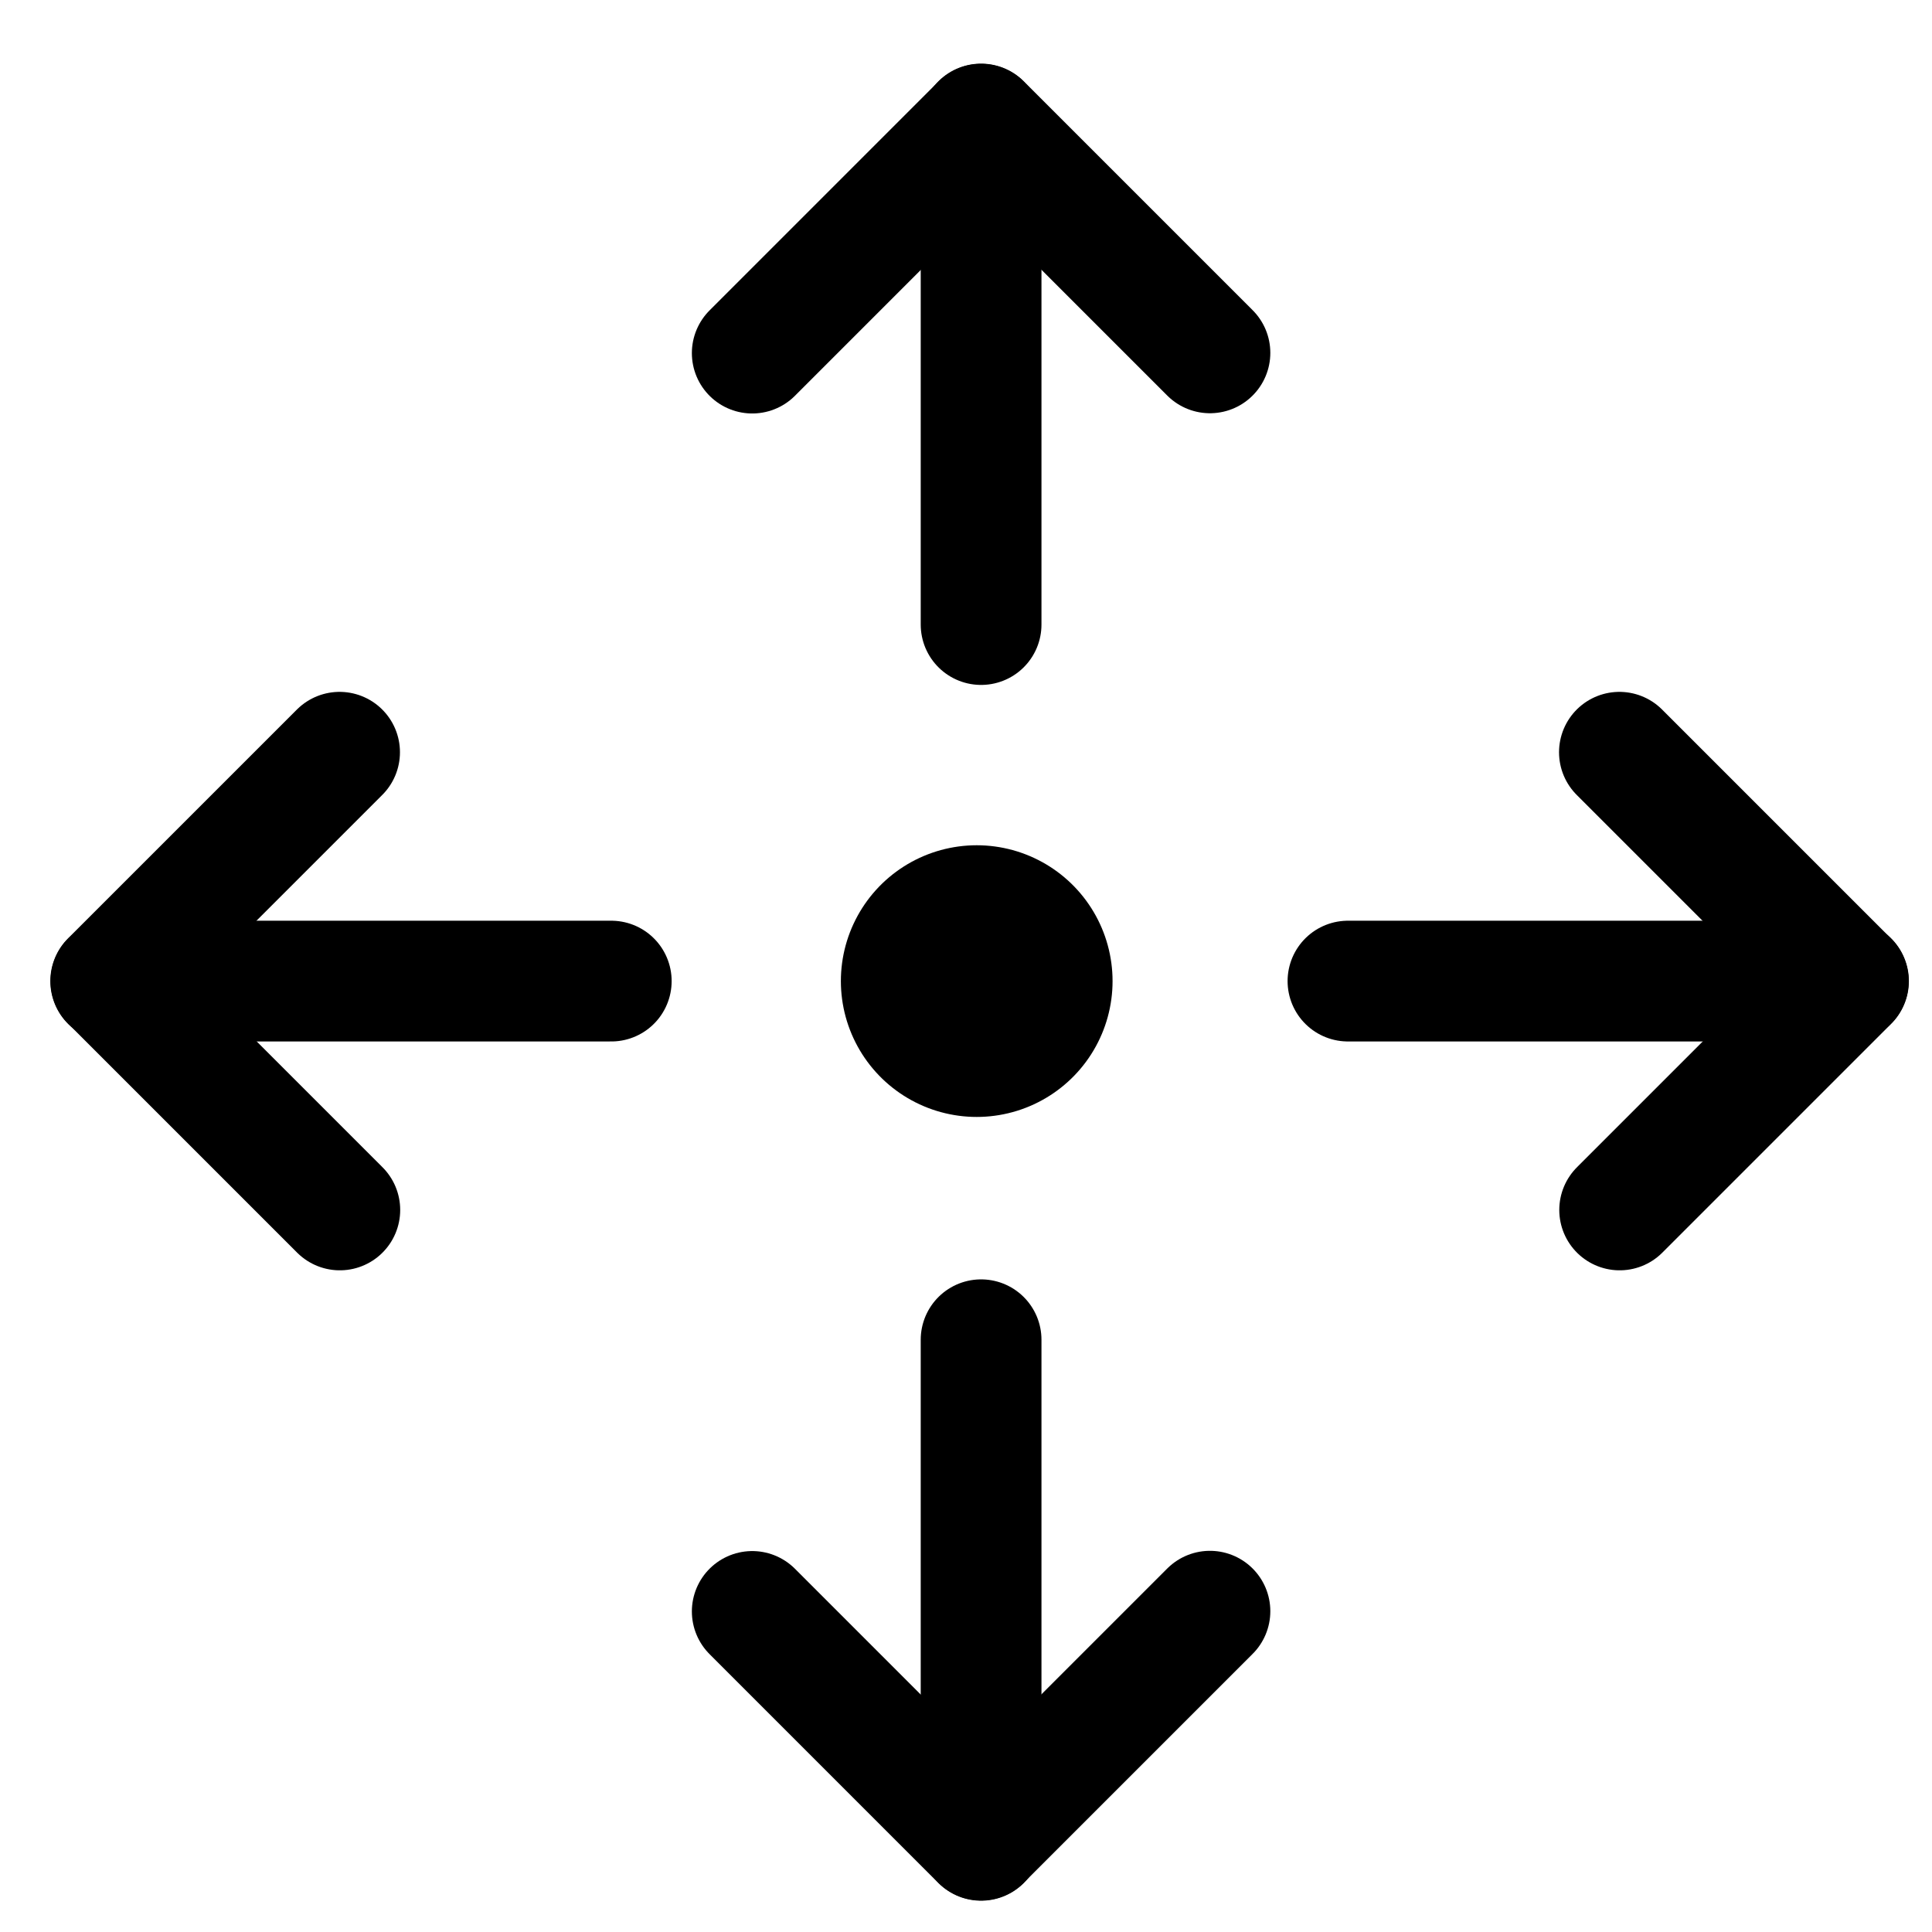
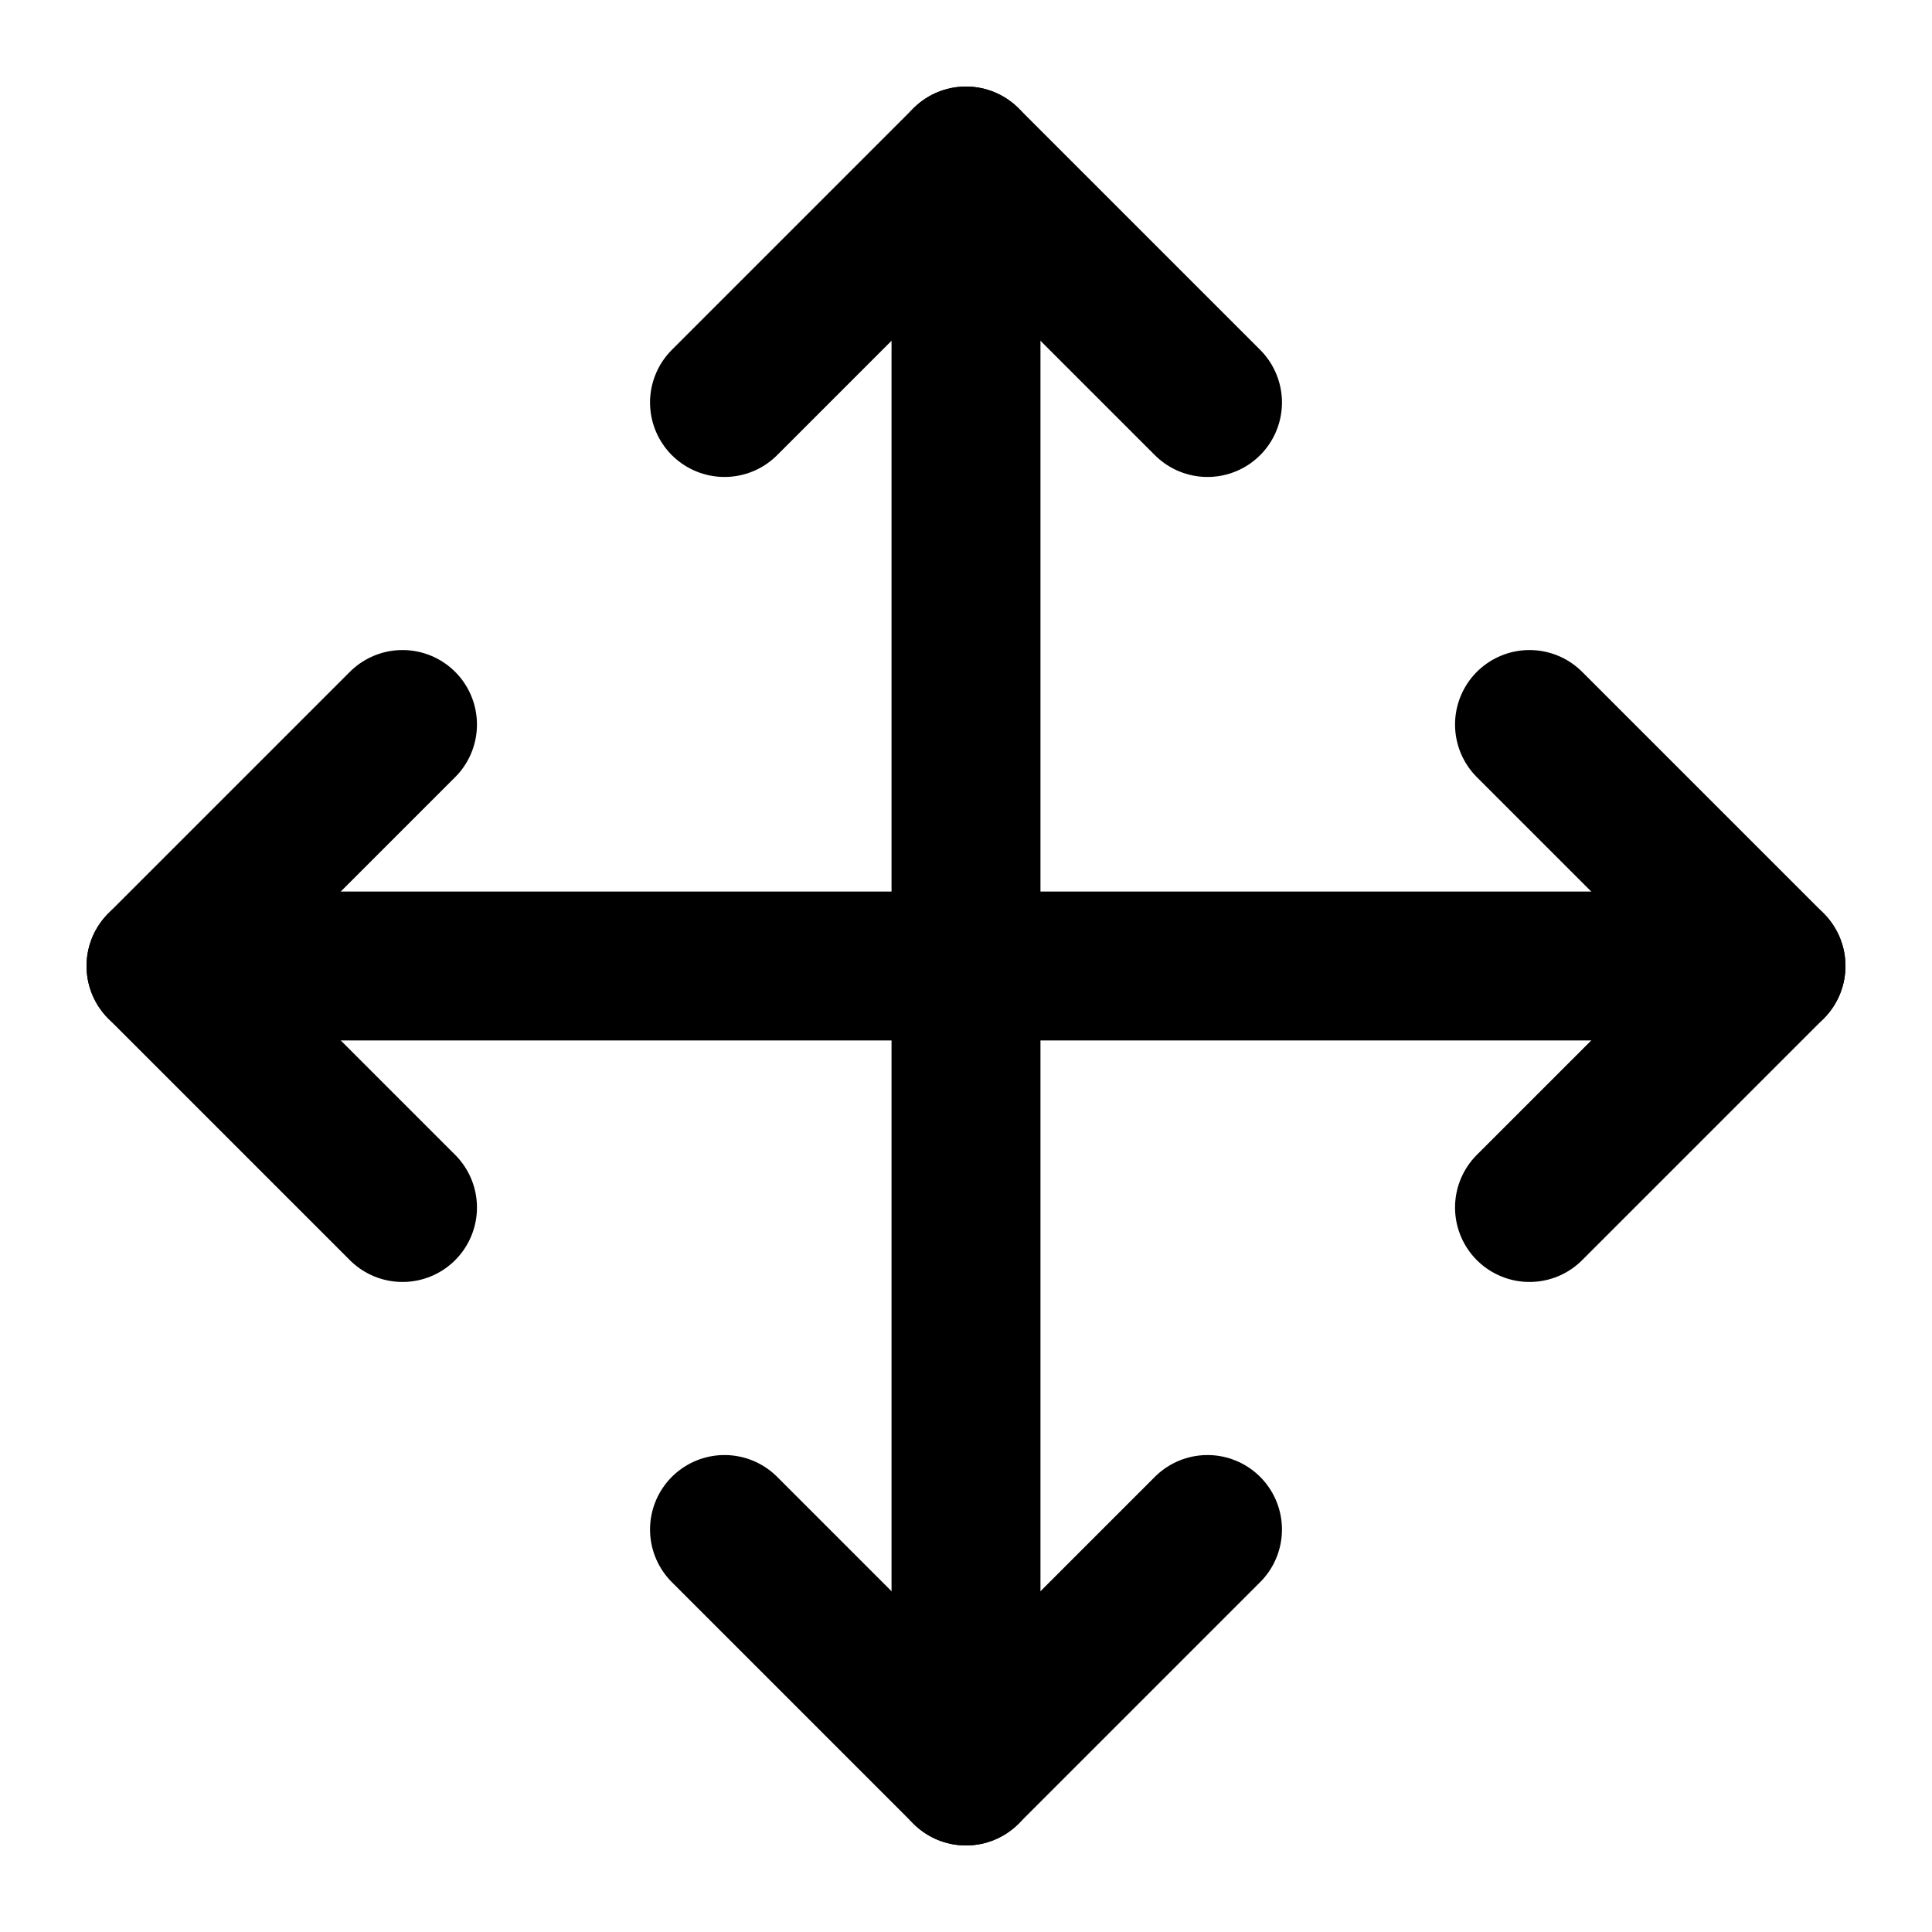
- <svg xmlns="http://www.w3.org/2000/svg" viewBox="0, 0, 64, 64">
-   <path d="M32.355,32.5 L32.355,32.5" fill-opacity="0" stroke="#000000" stroke-width="9" stroke-linecap="round" />
-   <path d="M44.653,32.5 L60.36,32.5" fill-opacity="0" stroke="#000000" stroke-width="4" stroke-linecap="round" />
-   <path d="M61.226,32.5 L53.645,24.919" fill-opacity="0" stroke="#000000" stroke-width="4" stroke-linecap="round" />
-   <path d="M61.234,32.5 L53.653,40.081" fill-opacity="0" stroke="#000000" stroke-width="4" stroke-linecap="round" />
-   <path d="M20.249,32.5 L4.542,32.5" fill-opacity="0" stroke="#000000" stroke-width="4" stroke-linecap="round" />
-   <path d="M3.676,32.5 L11.257,40.081" fill-opacity="0" stroke="#000000" stroke-width="4" stroke-linecap="round" />
-   <path d="M3.667,32.5 L11.249,24.919" fill-opacity="0" stroke="#000000" stroke-width="4" stroke-linecap="round" />
-   <path d="M32.5,20.689 L32.5,4.983" fill-opacity="0" stroke="#000000" stroke-width="4" stroke-linecap="round" />
-   <path d="M32.5,4.116 L24.919,11.697" fill-opacity="0" stroke="#000000" stroke-width="4" stroke-linecap="round" />
-   <path d="M32.5,4.108 L40.081,11.689" fill-opacity="0" stroke="#000000" stroke-width="4" stroke-linecap="round" />
-   <path d="M32.5,44.381 L32.5,60.088" fill-opacity="0" stroke="#000000" stroke-width="4" stroke-linecap="round" />
-   <path d="M32.5,60.954 L40.081,53.373" fill-opacity="0" stroke="#000000" stroke-width="4" stroke-linecap="round" />
-   <path d="M32.5,60.963 L24.919,53.381" fill-opacity="0" stroke="#000000" stroke-width="4" stroke-linecap="round" />
+ <svg xmlns="http://www.w3.org/2000/svg" viewBox="0 0 24 24" fill="none" stroke="#000000" stroke-width="1.85" stroke-linecap="round" stroke-linejoin="round">
+   <polyline points="5 9 2 12 5 15" />
+   <polyline points="9 5 12 2 15 5" />
+   <polyline points="15 19 12 22 9 19" />
+   <polyline points="19 9 22 12 19 15" />
+   <line x1="2" y1="12" x2="22" y2="12" />
+   <line x1="12" y1="2" x2="12" y2="22" />
</svg>
